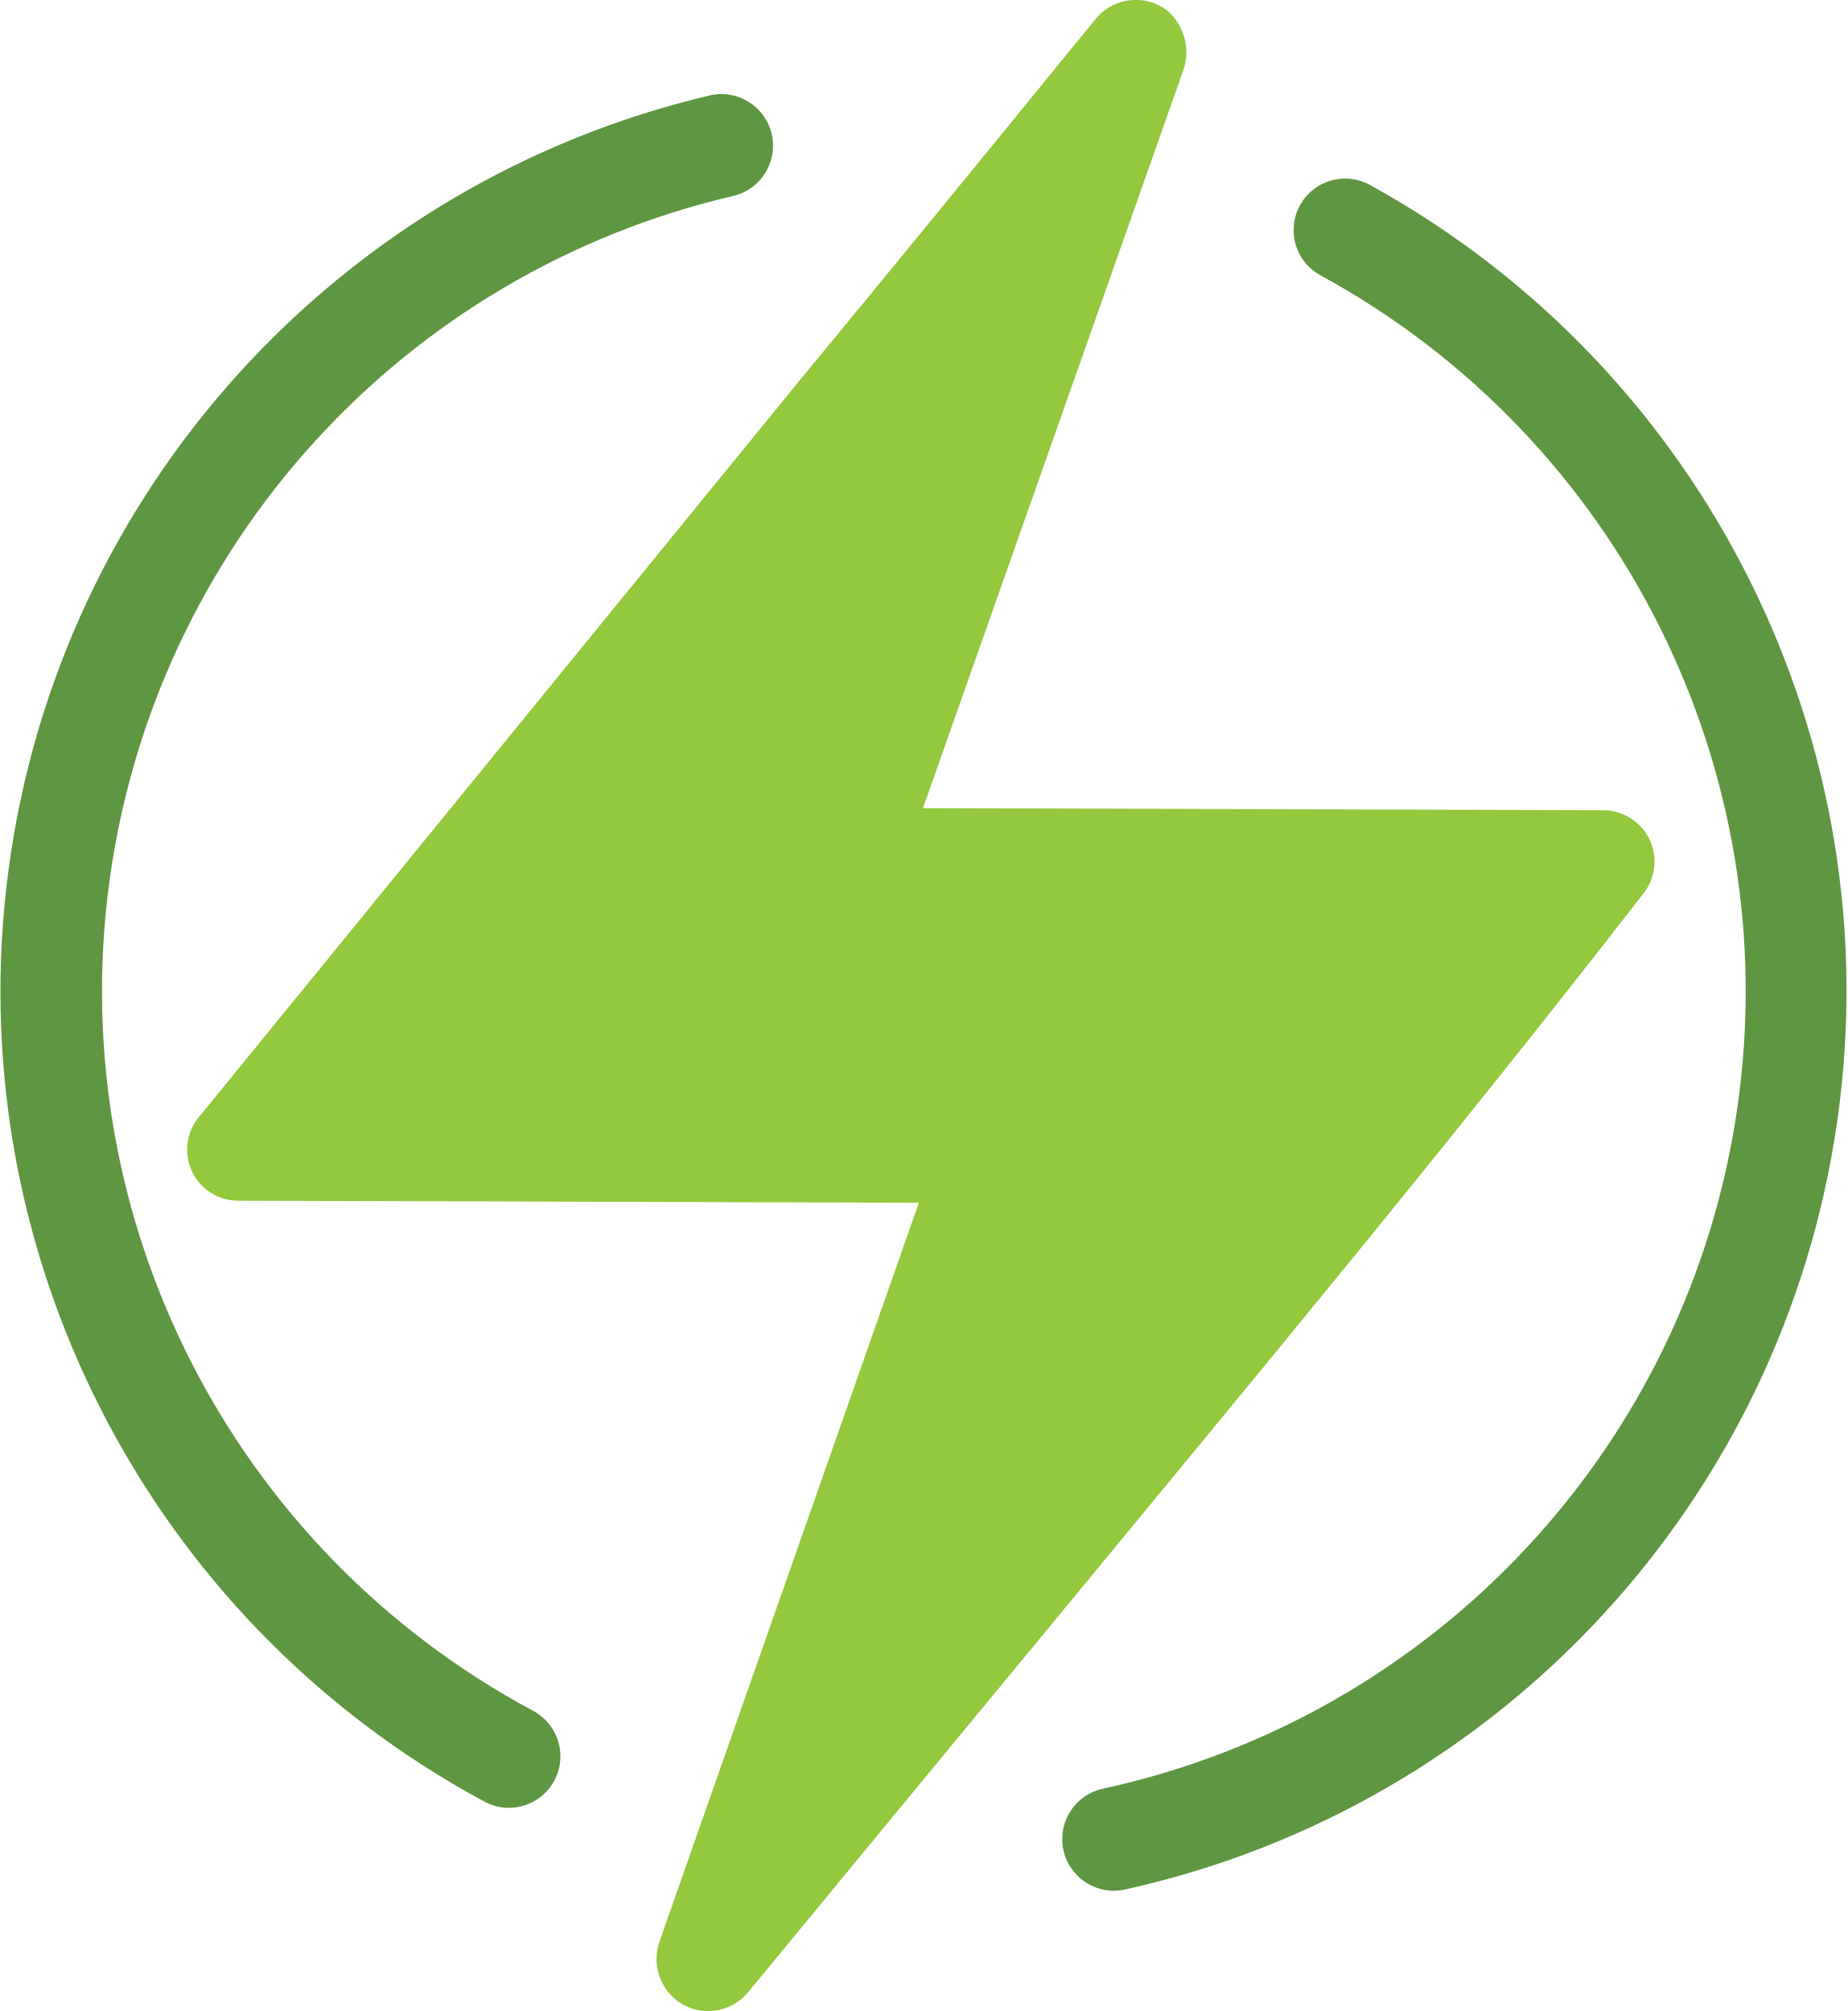
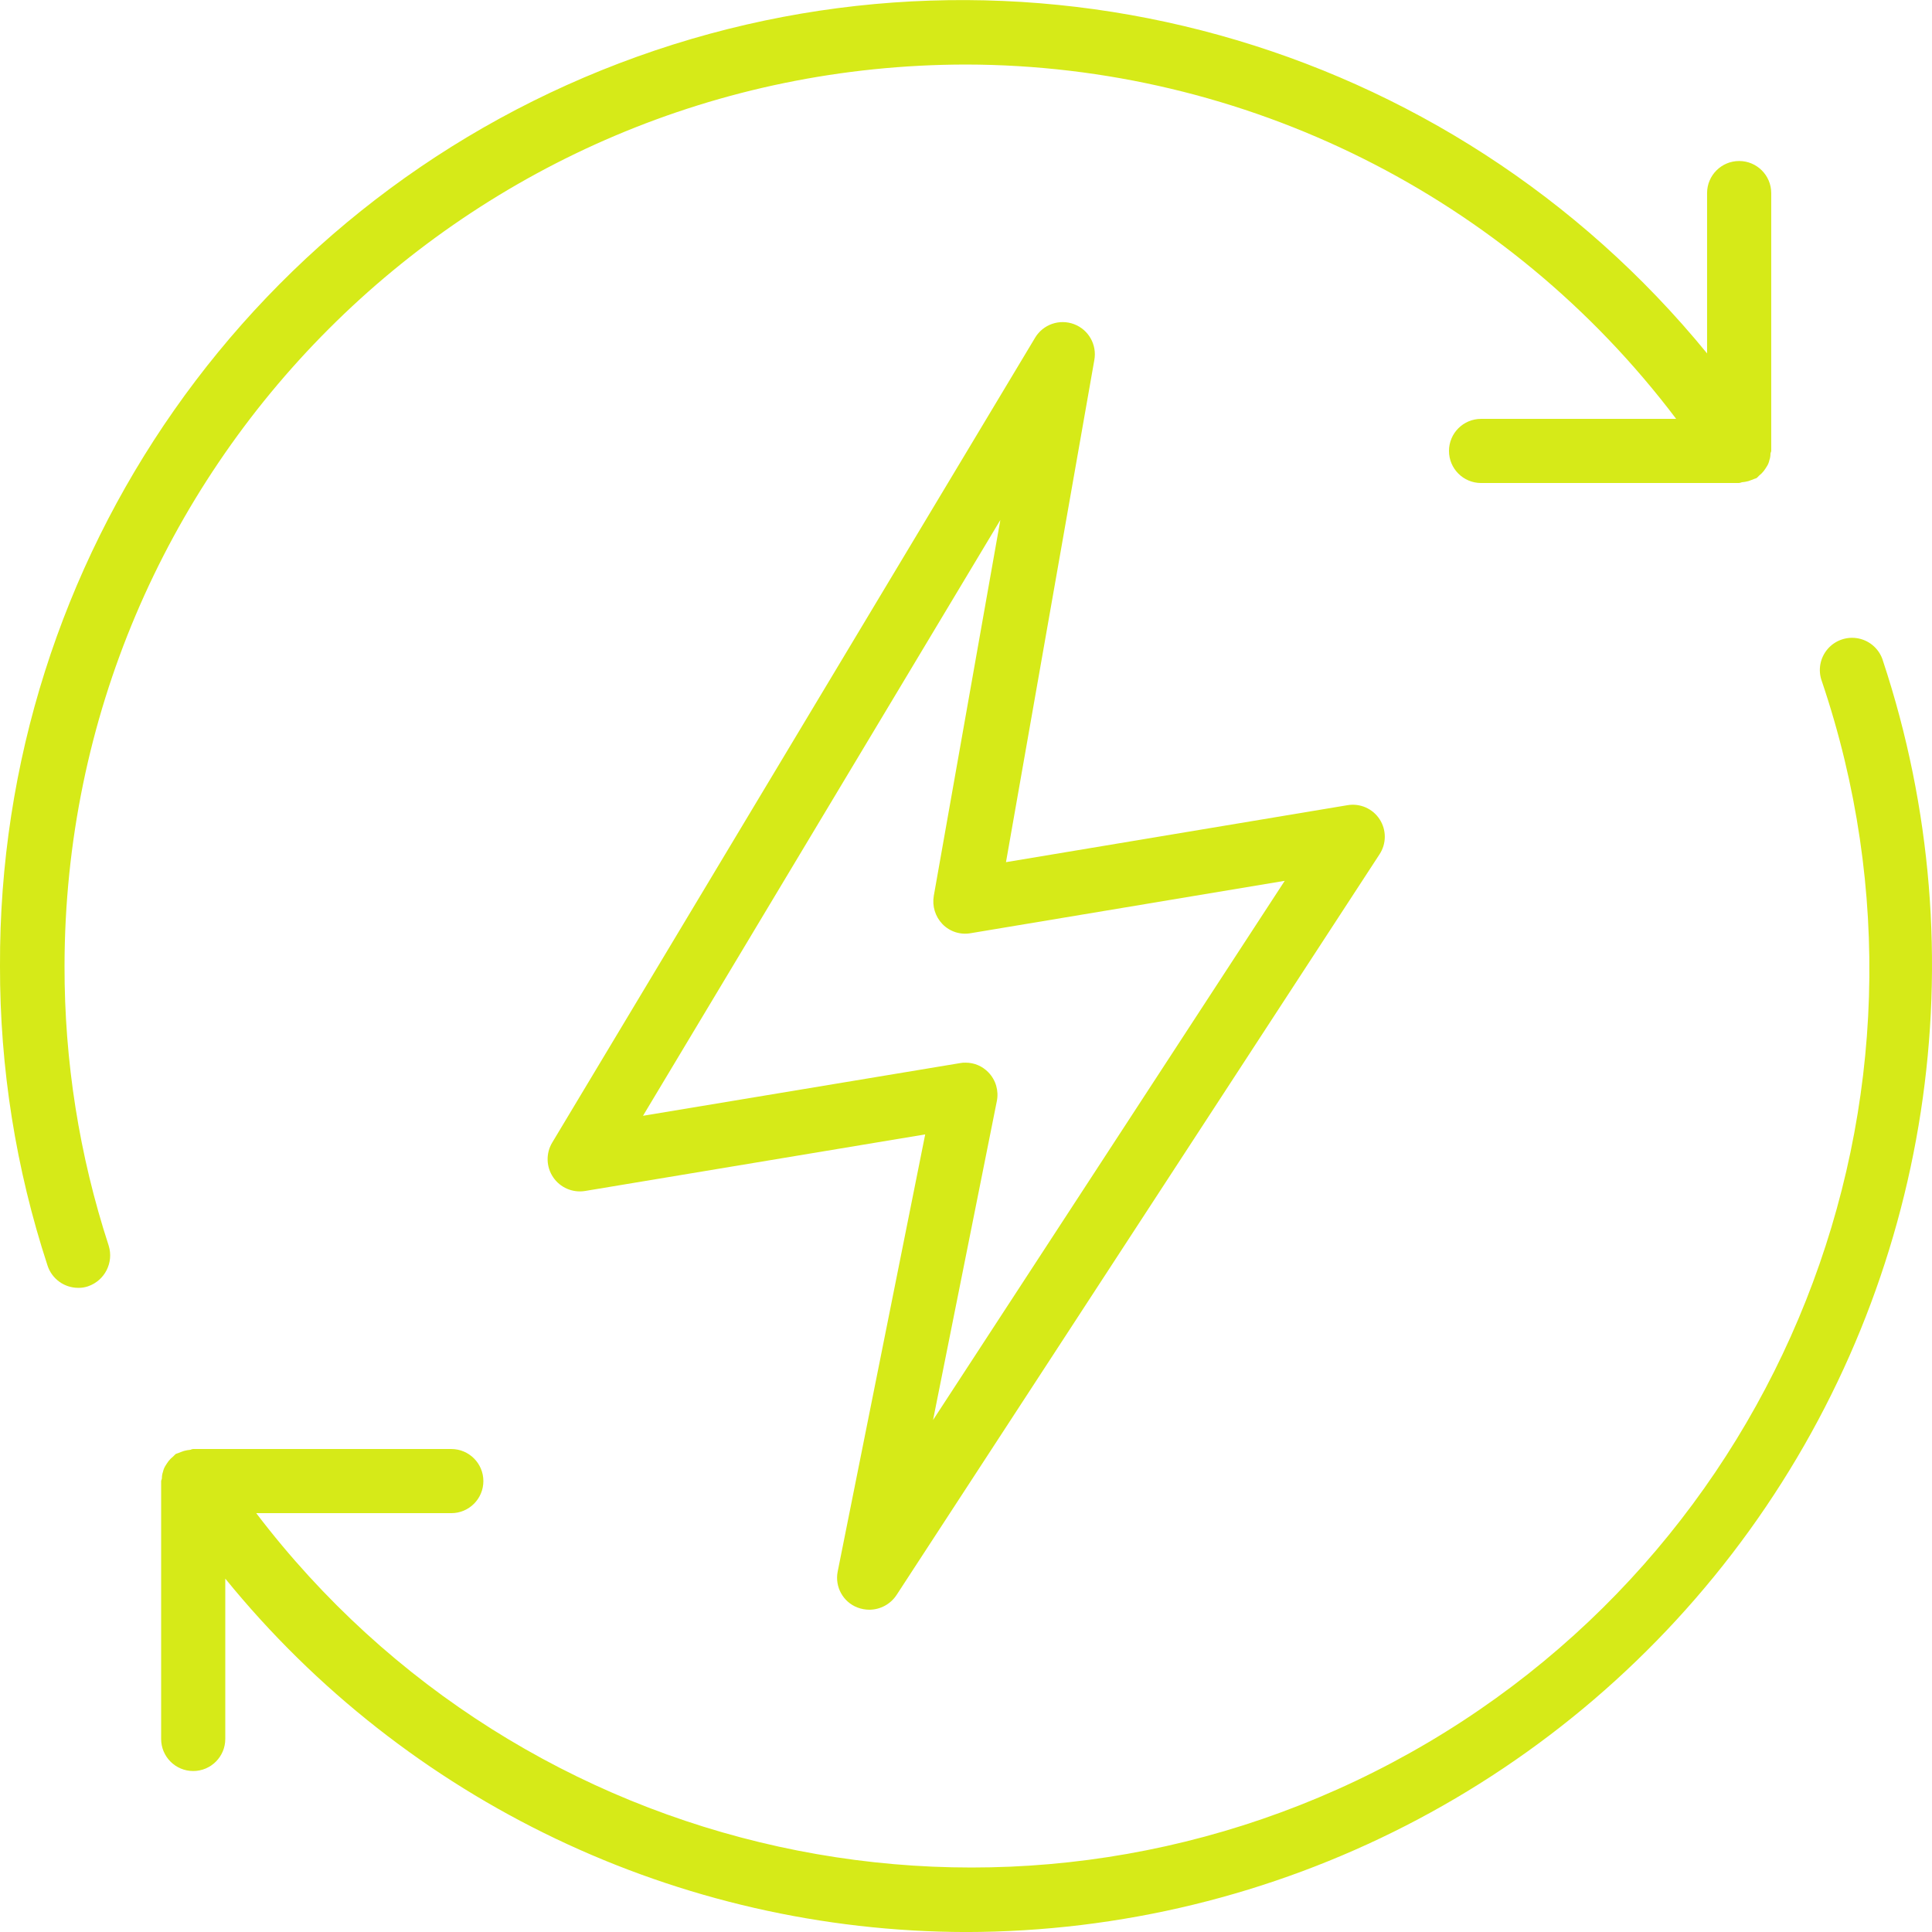
- <svg xmlns="http://www.w3.org/2000/svg" width="54.657" height="59.491" viewBox="0 0 54.657 59.491">
-   <g transform="translate(0)">
-     <path d="M66.283,57.408l7.661-21.827-20.124-.061a1.509,1.509,0,0,1-1.155-2.493h0l17.692-21.7C73.274,7.8,76.193,4.21,79.172.562A1.534,1.534,0,0,1,81.3.319a1.637,1.637,0,0,1,.486,1.7L74.065,23.908l20.124.061A1.52,1.52,0,0,1,95.4,26.4h0c-5.654,7.3-11.612,14.47-17.571,21.7C74.916,51.632,72,55.159,68.9,58.928a1.534,1.534,0,0,1-2.128.243,1.551,1.551,0,0,1-.486-1.763" transform="translate(-46.766 0)" fill="#94c83d" />
-     <g transform="translate(0 2.774)">
-       <path d="M31.646,66.074a1.524,1.524,0,1,1-1.459,2.675,27.229,27.229,0,0,1,6.749-50.462,1.527,1.527,0,0,1,.669,2.979,24.153,24.153,0,0,0-5.958,44.808" transform="translate(-15.899 -18.248)" fill="#5e9641" />
-       <path d="M230.5,37.689a1.524,1.524,0,1,1,1.459-2.675,27.221,27.221,0,0,1-7.235,50.4,1.527,1.527,0,1,1-.669-2.979A24.133,24.133,0,0,0,230.5,37.689" transform="translate(-191.409 -32.3)" fill="#5e9641" />
-     </g>
-   </g>
+ <svg xmlns="http://www.w3.org/2000/svg" width="59.038" height="59.038" viewBox="0 0 59.038 59.038">
+   <path d="M1.972,29.519A27.575,27.575,0,0,1,29.519,1.972,27.251,27.251,0,0,1,51.22,12.8H45.258a.98.98,0,1,0,0,1.96h7.876a.271.271,0,0,0,.092-.023,1.165,1.165,0,0,0,.2-.035c.069-.023.127-.046.184-.069.023-.012.058-.012.081-.035l.069-.069a.783.783,0,0,0,.138-.138c.035-.046.069-.1.1-.15a.544.544,0,0,0,.069-.173.586.586,0,0,0,.035-.2c0-.035.023-.058.023-.092V5.9a.98.98,0,1,0-1.96,0v4.9A29.4,29.4,0,0,0,0,29.519a29.2,29.2,0,0,0,1.453,9.155.986.986,0,0,0,.934.68.86.86,0,0,0,.3-.046,1,1,0,0,0,.634-1.245A27.366,27.366,0,0,1,1.972,29.519Z" fill="#d6ea18" />
+   <path d="M154.563,124.656a1.045,1.045,0,0,0,.369.069,1,1,0,0,0,.83-.45l14.759-22.635a.977.977,0,0,0-.98-1.5l-10.435,1.741,2.7-15.347a.983.983,0,0,0-1.81-.68l-14.759,24.6a.985.985,0,0,0,1,1.476l10.4-1.73-2.675,13.364A.974.974,0,0,0,154.563,124.656Zm-6.549-15.025,10.92-18.207L156.9,102.909a1,1,0,0,0,.265.865.965.965,0,0,0,.865.277l9.594-1.6-10.747,16.477,1.949-9.744a.983.983,0,0,0-.254-.876.959.959,0,0,0-.7-.3.762.762,0,0,0-.161.012Z" transform="translate(-128.365 -75.535)" fill="#d6ea18" />
+   <path d="M95.315,169.928a.985.985,0,1,0-1.868.623,27.448,27.448,0,0,1-47.841,25.425h5.961a.98.98,0,1,0,0-1.96H43.68a.167.167,0,0,0-.081.023,1.166,1.166,0,0,0-.2.035c-.069.023-.127.046-.184.069-.023.012-.058.012-.081.035l-.069.069a.783.783,0,0,0-.138.138c-.035.046-.069.1-.1.15a.544.544,0,0,0-.069.173.586.586,0,0,0-.035.2c0,.035-.023.058-.023.092v7.876a.98.98,0,1,0,1.96,0v-4.9a29.241,29.241,0,0,0,22.635,10.8,29.554,29.554,0,0,0,28.02-38.847Z" transform="translate(-37.776 -149.737)" fill="#d6ea18" />
</svg>
